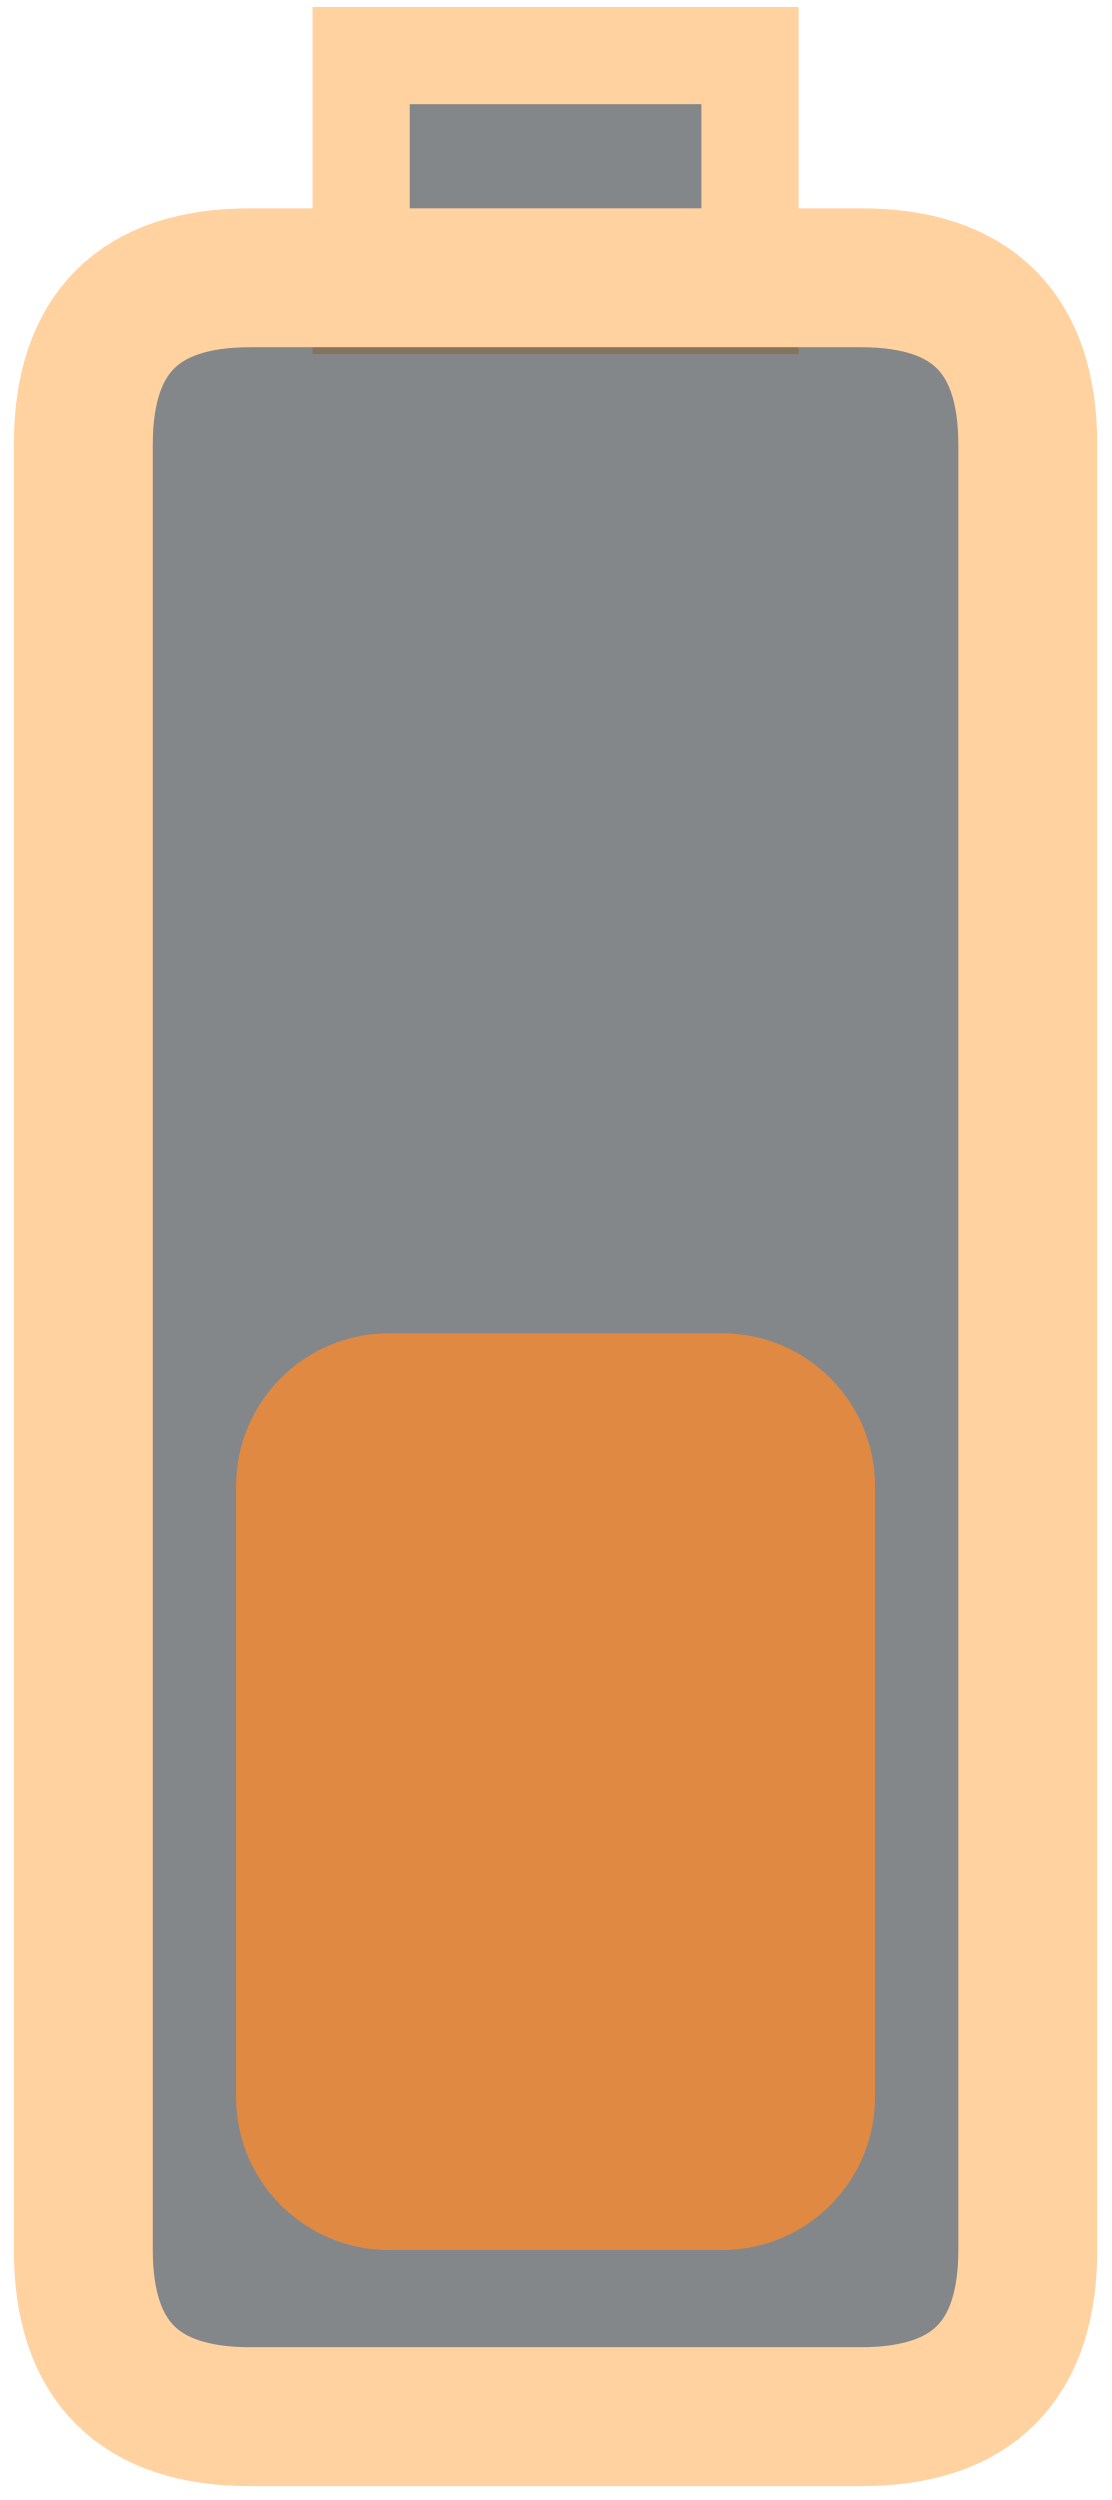
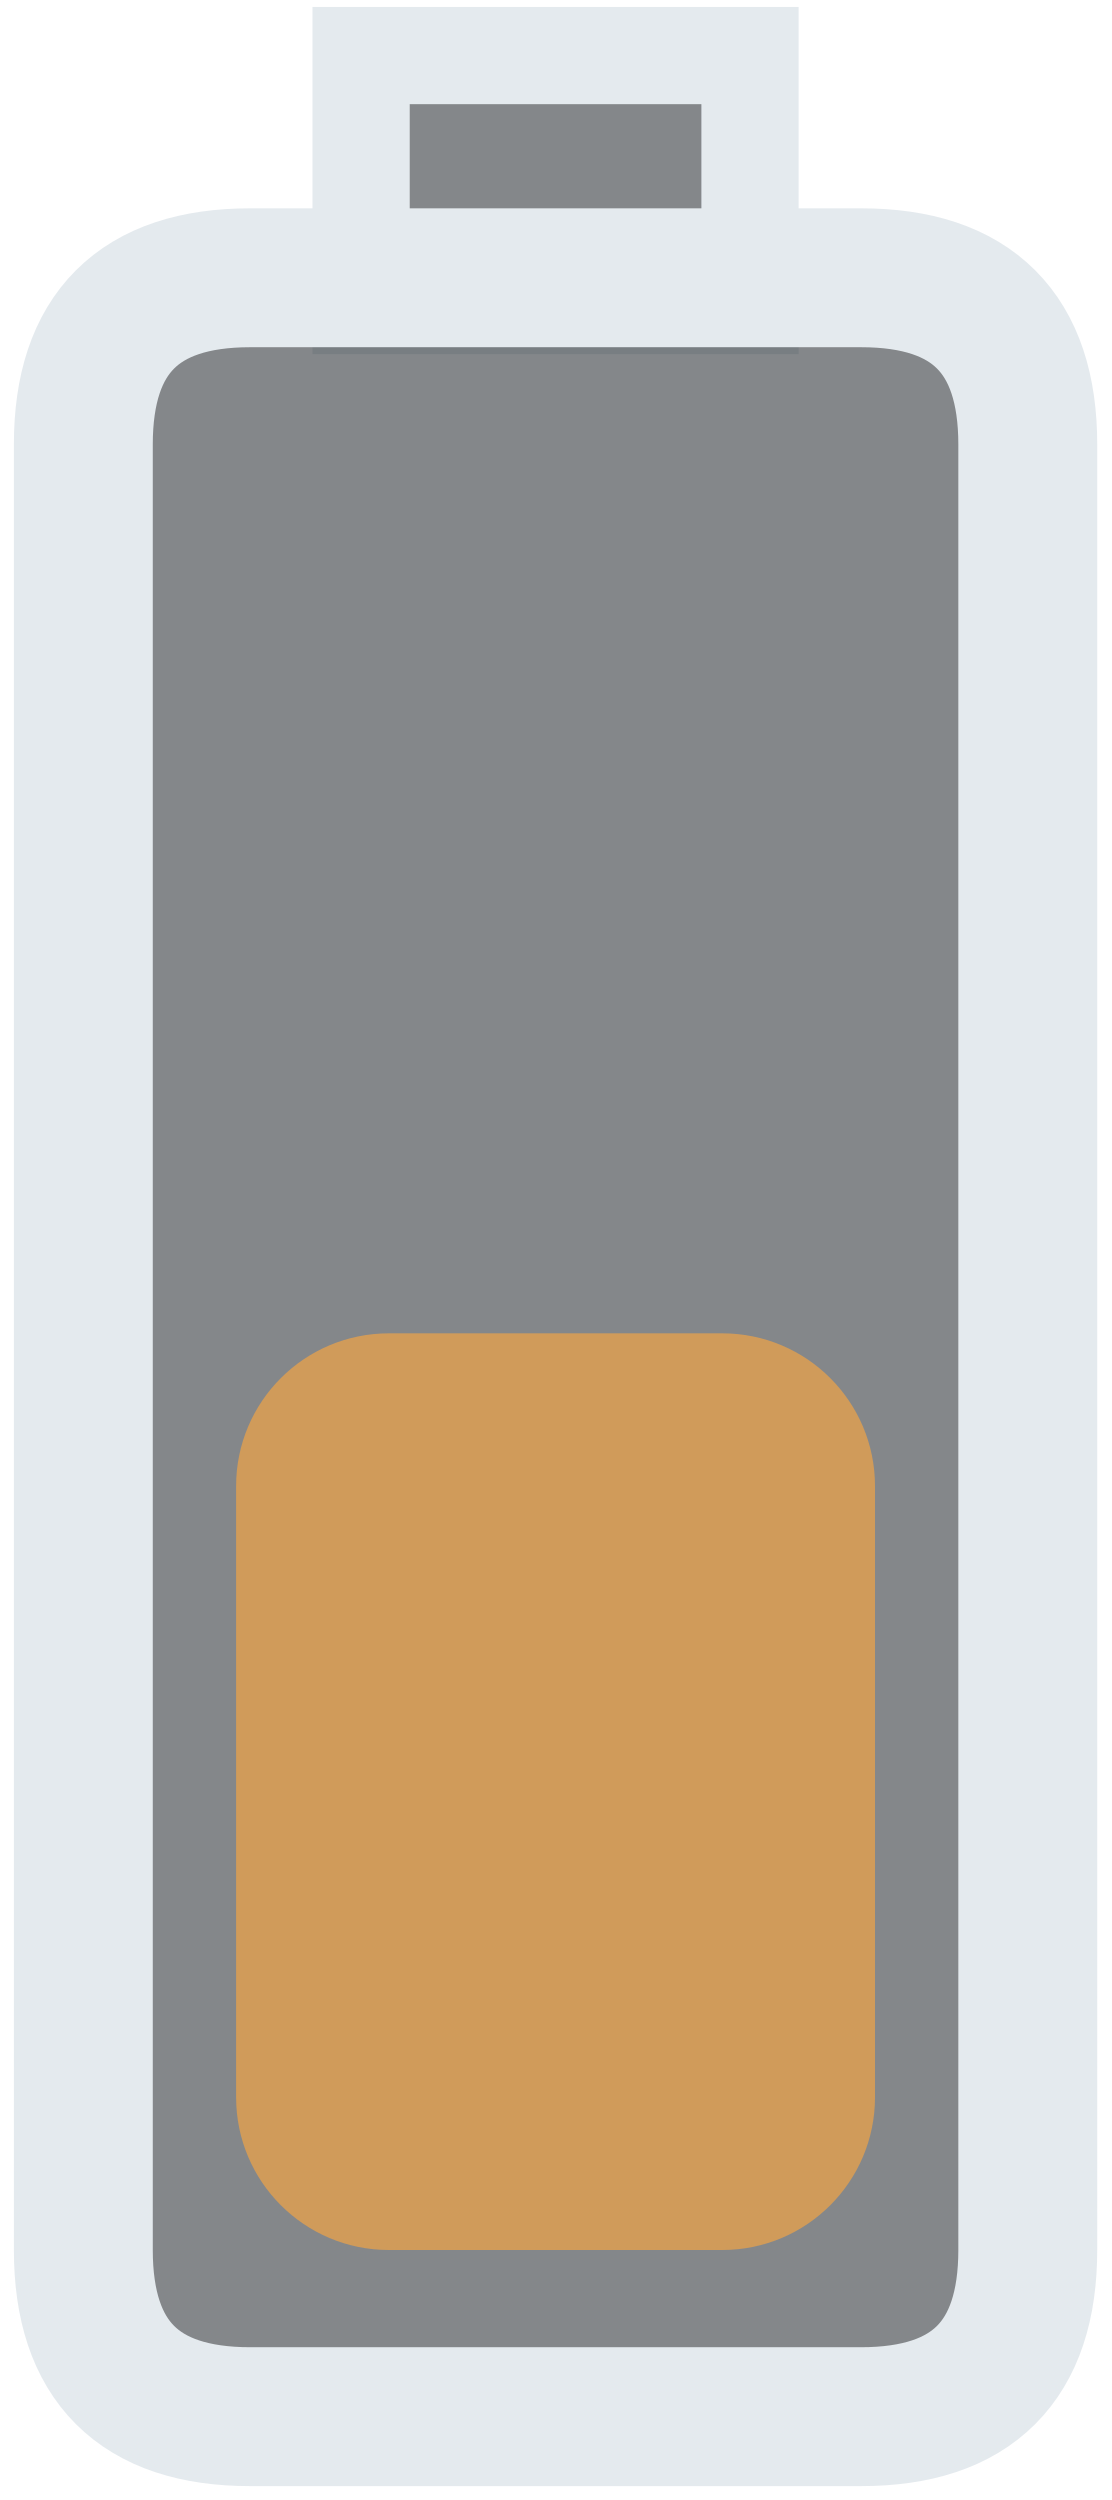
<svg xmlns="http://www.w3.org/2000/svg" viewBox="0 0 8 18">
-   <rect x="2.6" y="0.4" width="2.8" height="1.8" fill="#20262a" fill-opacity="0.55" stroke="#ffd2a0" stroke-width="0.7" />
-   <path d="M0.6 3.2 Q0.6 2 1.8 2 L6.2 2 Q7.4 2 7.4 3.2 L7.4 16.2 Q7.4 17.4 6.2 17.4 L1.8 17.4 Q0.6 17.4 0.6 16.2 Z" fill="#20262a" fill-opacity="0.55" stroke="#ffd2a0" stroke-width="1" />
-   <rect x="1.7" y="9.6" width="4.6" height="6.6" rx="1.1" fill="#ff8a2a" fill-opacity="0.75" />
+   <rect x="2.6" y="0.4" width="2.8" height="1.8" fill="#20262a" fill-opacity="0.55" stroke="#e4eaee" stroke-width="0.7" />
+   <path d="M0.6 3.2 Q0.6 2 1.8 2 L6.2 2 Q7.4 2 7.4 3.2 L7.4 16.2 Q7.4 17.4 6.2 17.4 L1.8 17.4 Q0.6 17.4 0.6 16.2 Z" fill="#20262a" fill-opacity="0.55" stroke="#e4eaee" stroke-width="1" />
+   <rect x="1.7" y="9.6" width="4.6" height="6.6" rx="1.1" fill="#e9a24a" fill-opacity="0.75" />
</svg>
